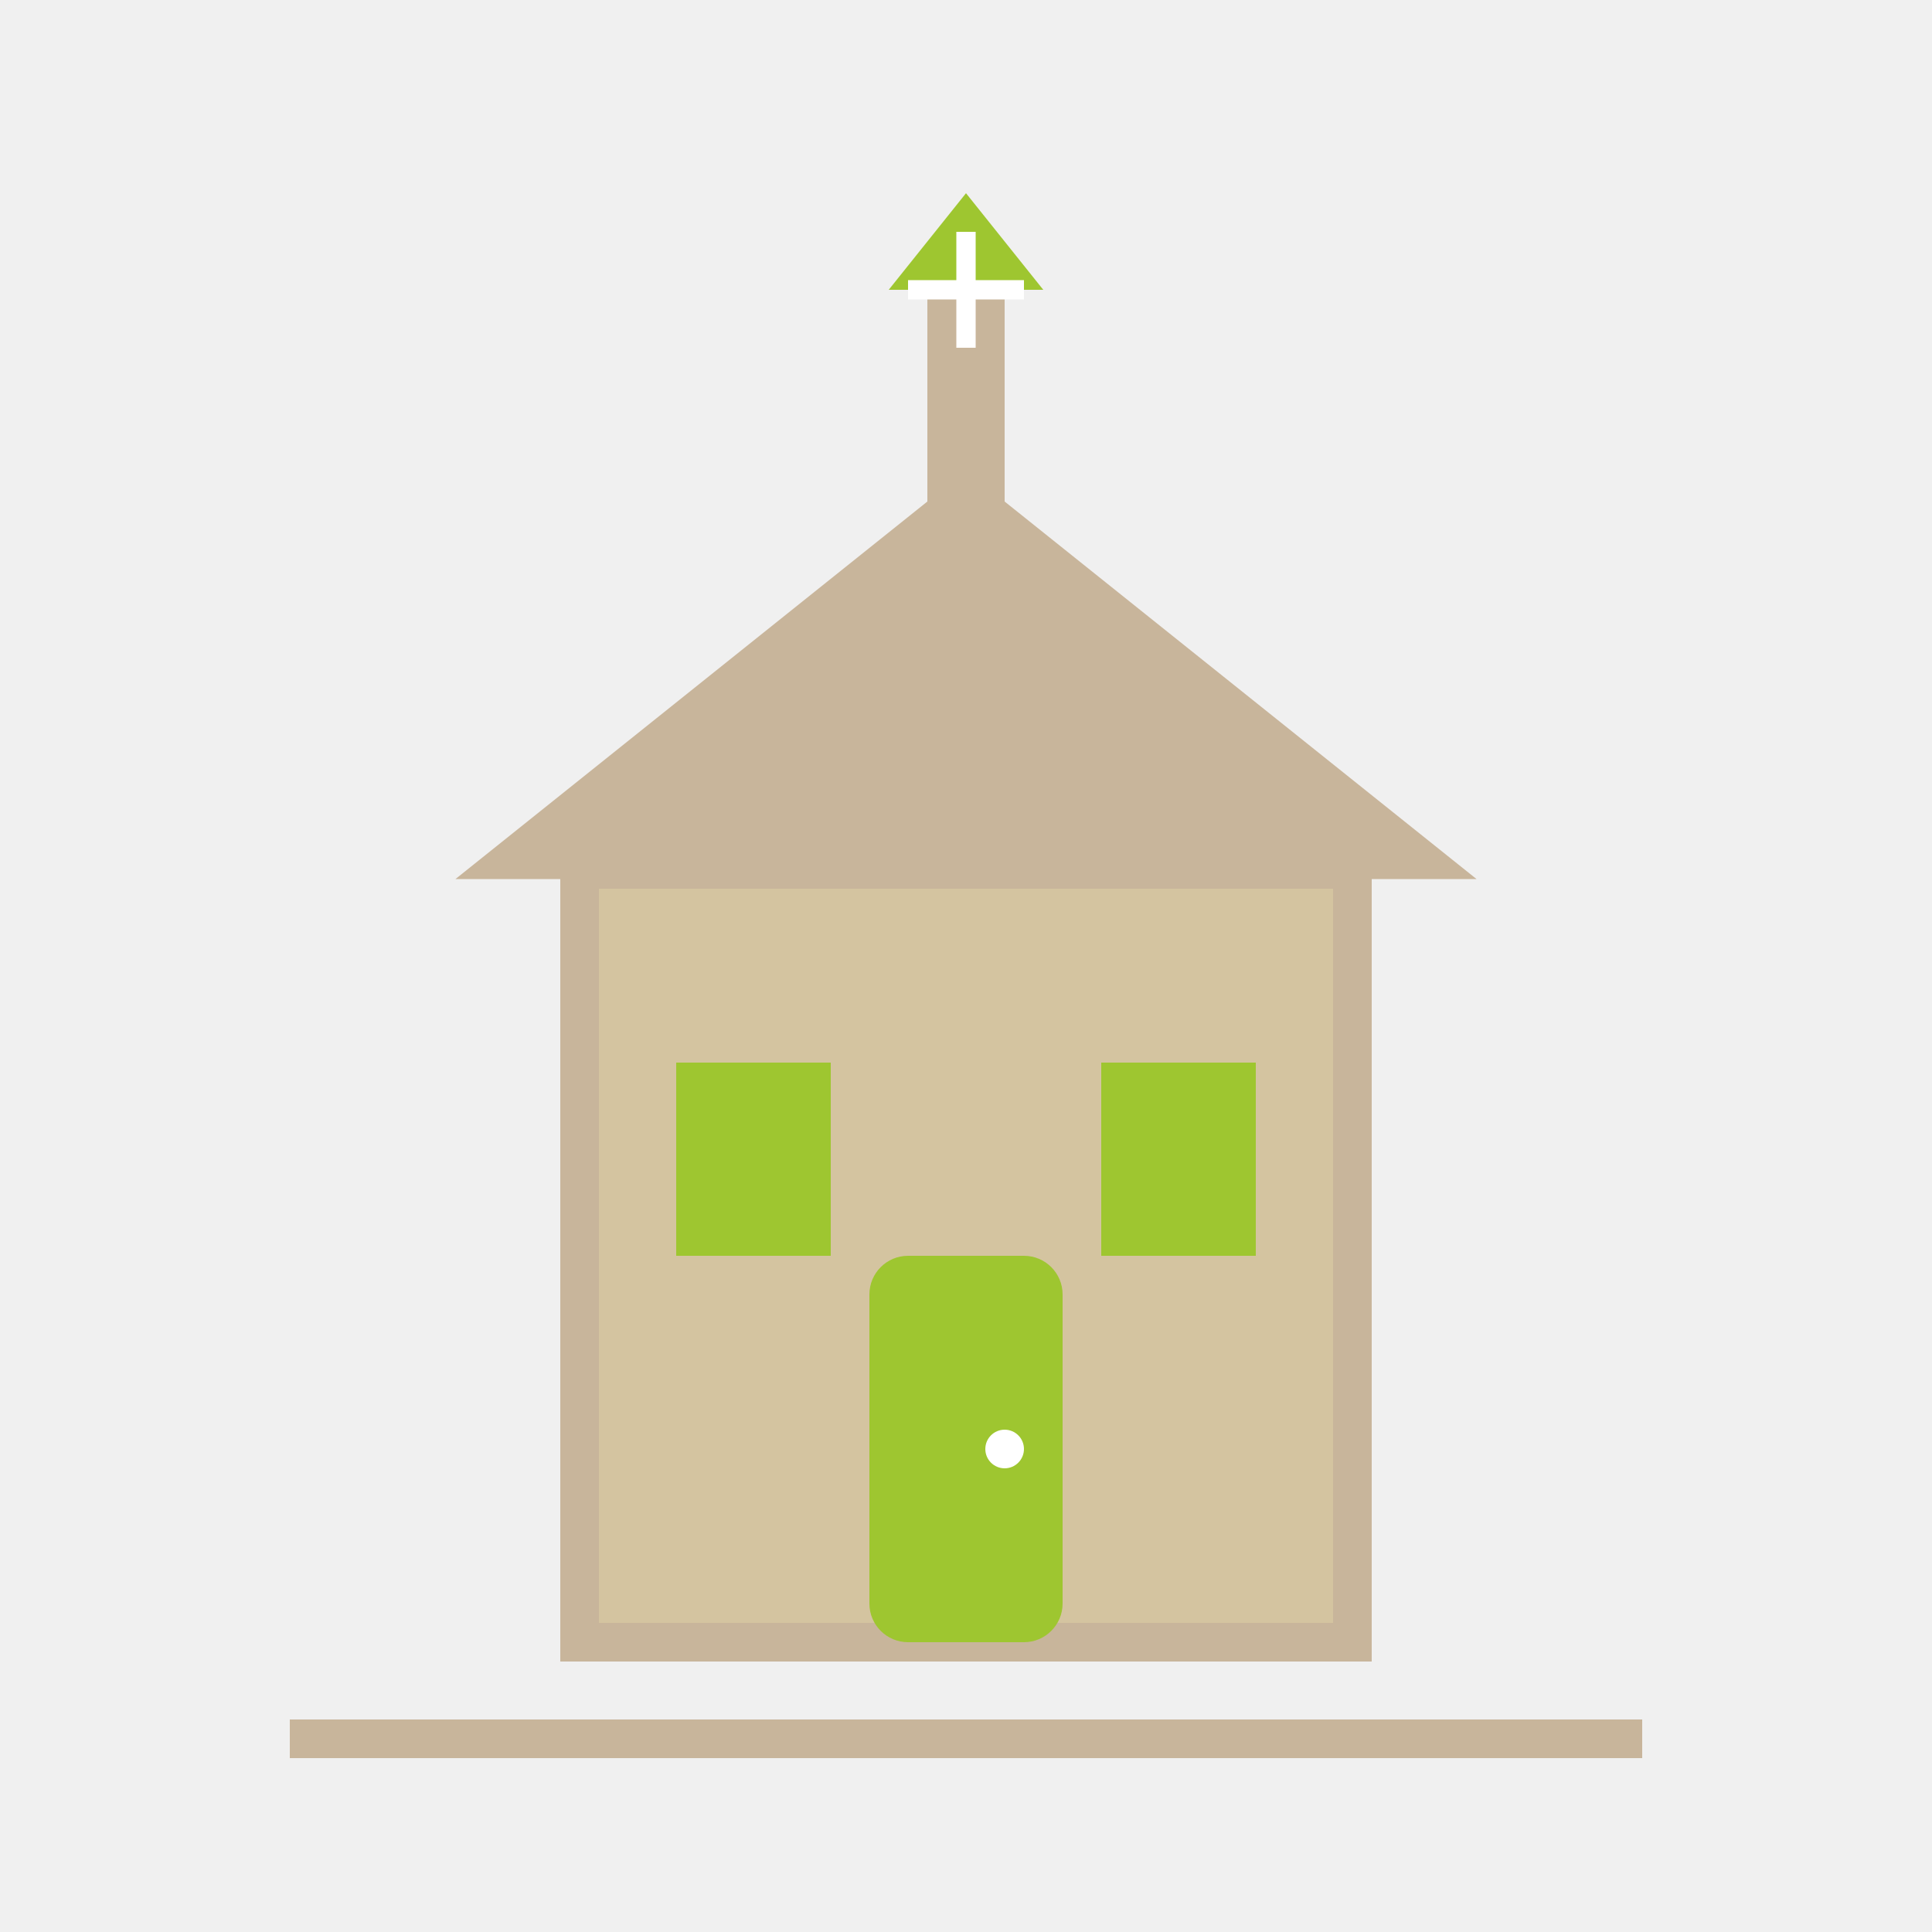
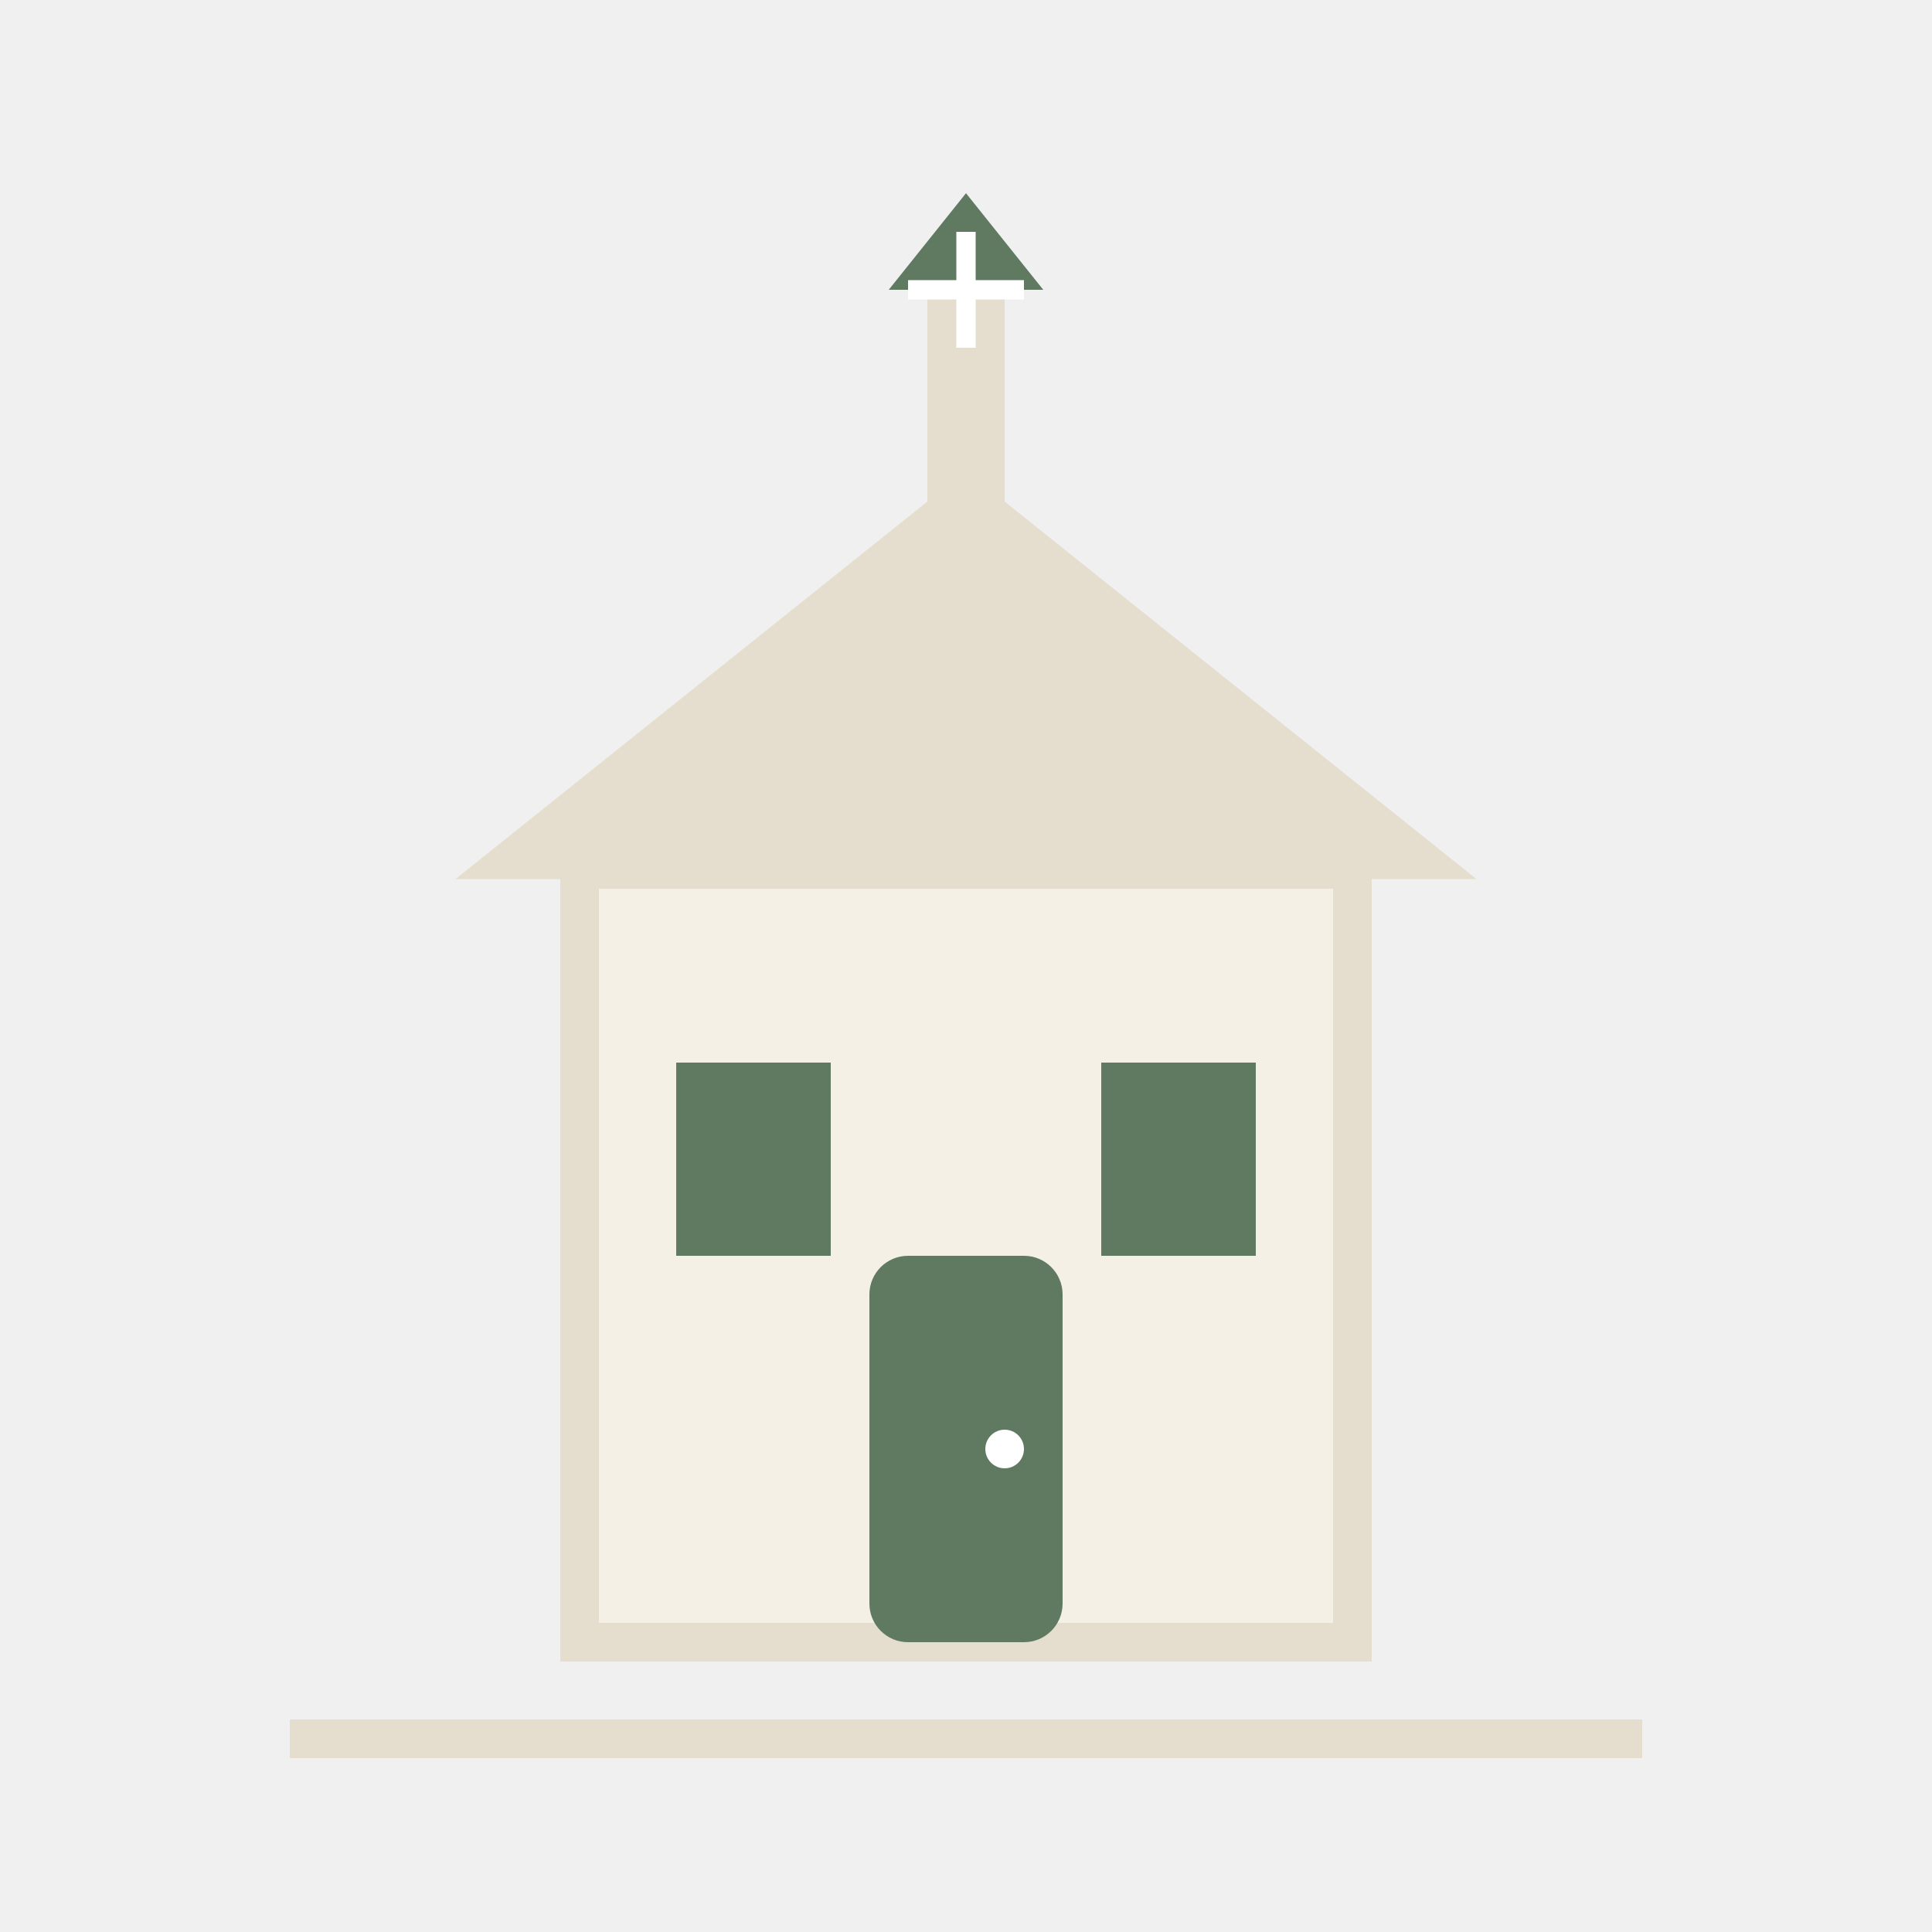
<svg xmlns="http://www.w3.org/2000/svg" viewBox="0 0 100 100">
-   <rect x="30" y="45" width="40" height="40" fill="#D4C4A0" stroke="#C8B59B" stroke-width="2" />
-   <path d="M25 45 L50 25 L75 45 Z" fill="#C8B59B" stroke="#C8B59B" stroke-width="1" />
-   <rect x="48" y="15" width="4" height="15" fill="#C8B59B" />
-   <path d="M46 15 L50 10 L54 15 Z" fill="#9EC630" />
+   <rect x="30" y="45" width="40" height="40" fill="#F5F0E6" stroke="#E5DECF" stroke-width="2" />
+   <path d="M25 45 L50 25 L75 45 Z" fill="#E5DECF" stroke="#E5DECF" stroke-width="1" />
+   <rect x="48" y="15" width="4" height="15" fill="#E5DECF" />
+   <path d="M46 15 L50 10 L54 15 Z" fill="#5F7A61" />
  <line x1="50" y1="12" x2="50" y2="18" stroke="white" stroke-width="1" />
  <line x1="47" y1="15" x2="53" y2="15" stroke="white" stroke-width="1" />
-   <rect x="35" y="55" width="8" height="10" fill="#9EC630" />
-   <rect x="57" y="55" width="8" height="10" fill="#9EC630" />
-   <rect x="45" y="65" width="10" height="20" rx="2" fill="#9EC630" />
+   <rect x="35" y="55" width="8" height="10" fill="#5F7A61" />
+   <rect x="57" y="55" width="8" height="10" fill="#5F7A61" />
+   <rect x="45" y="65" width="10" height="20" rx="2" fill="#5F7A61" />
  <circle cx="52" cy="75" r="1" fill="white" />
-   <line x1="15" y1="90" x2="85" y2="90" stroke="#C8B59B" stroke-width="2" />
+   <line x1="15" y1="90" x2="85" y2="90" stroke="#E5DECF" stroke-width="2" />
</svg>
